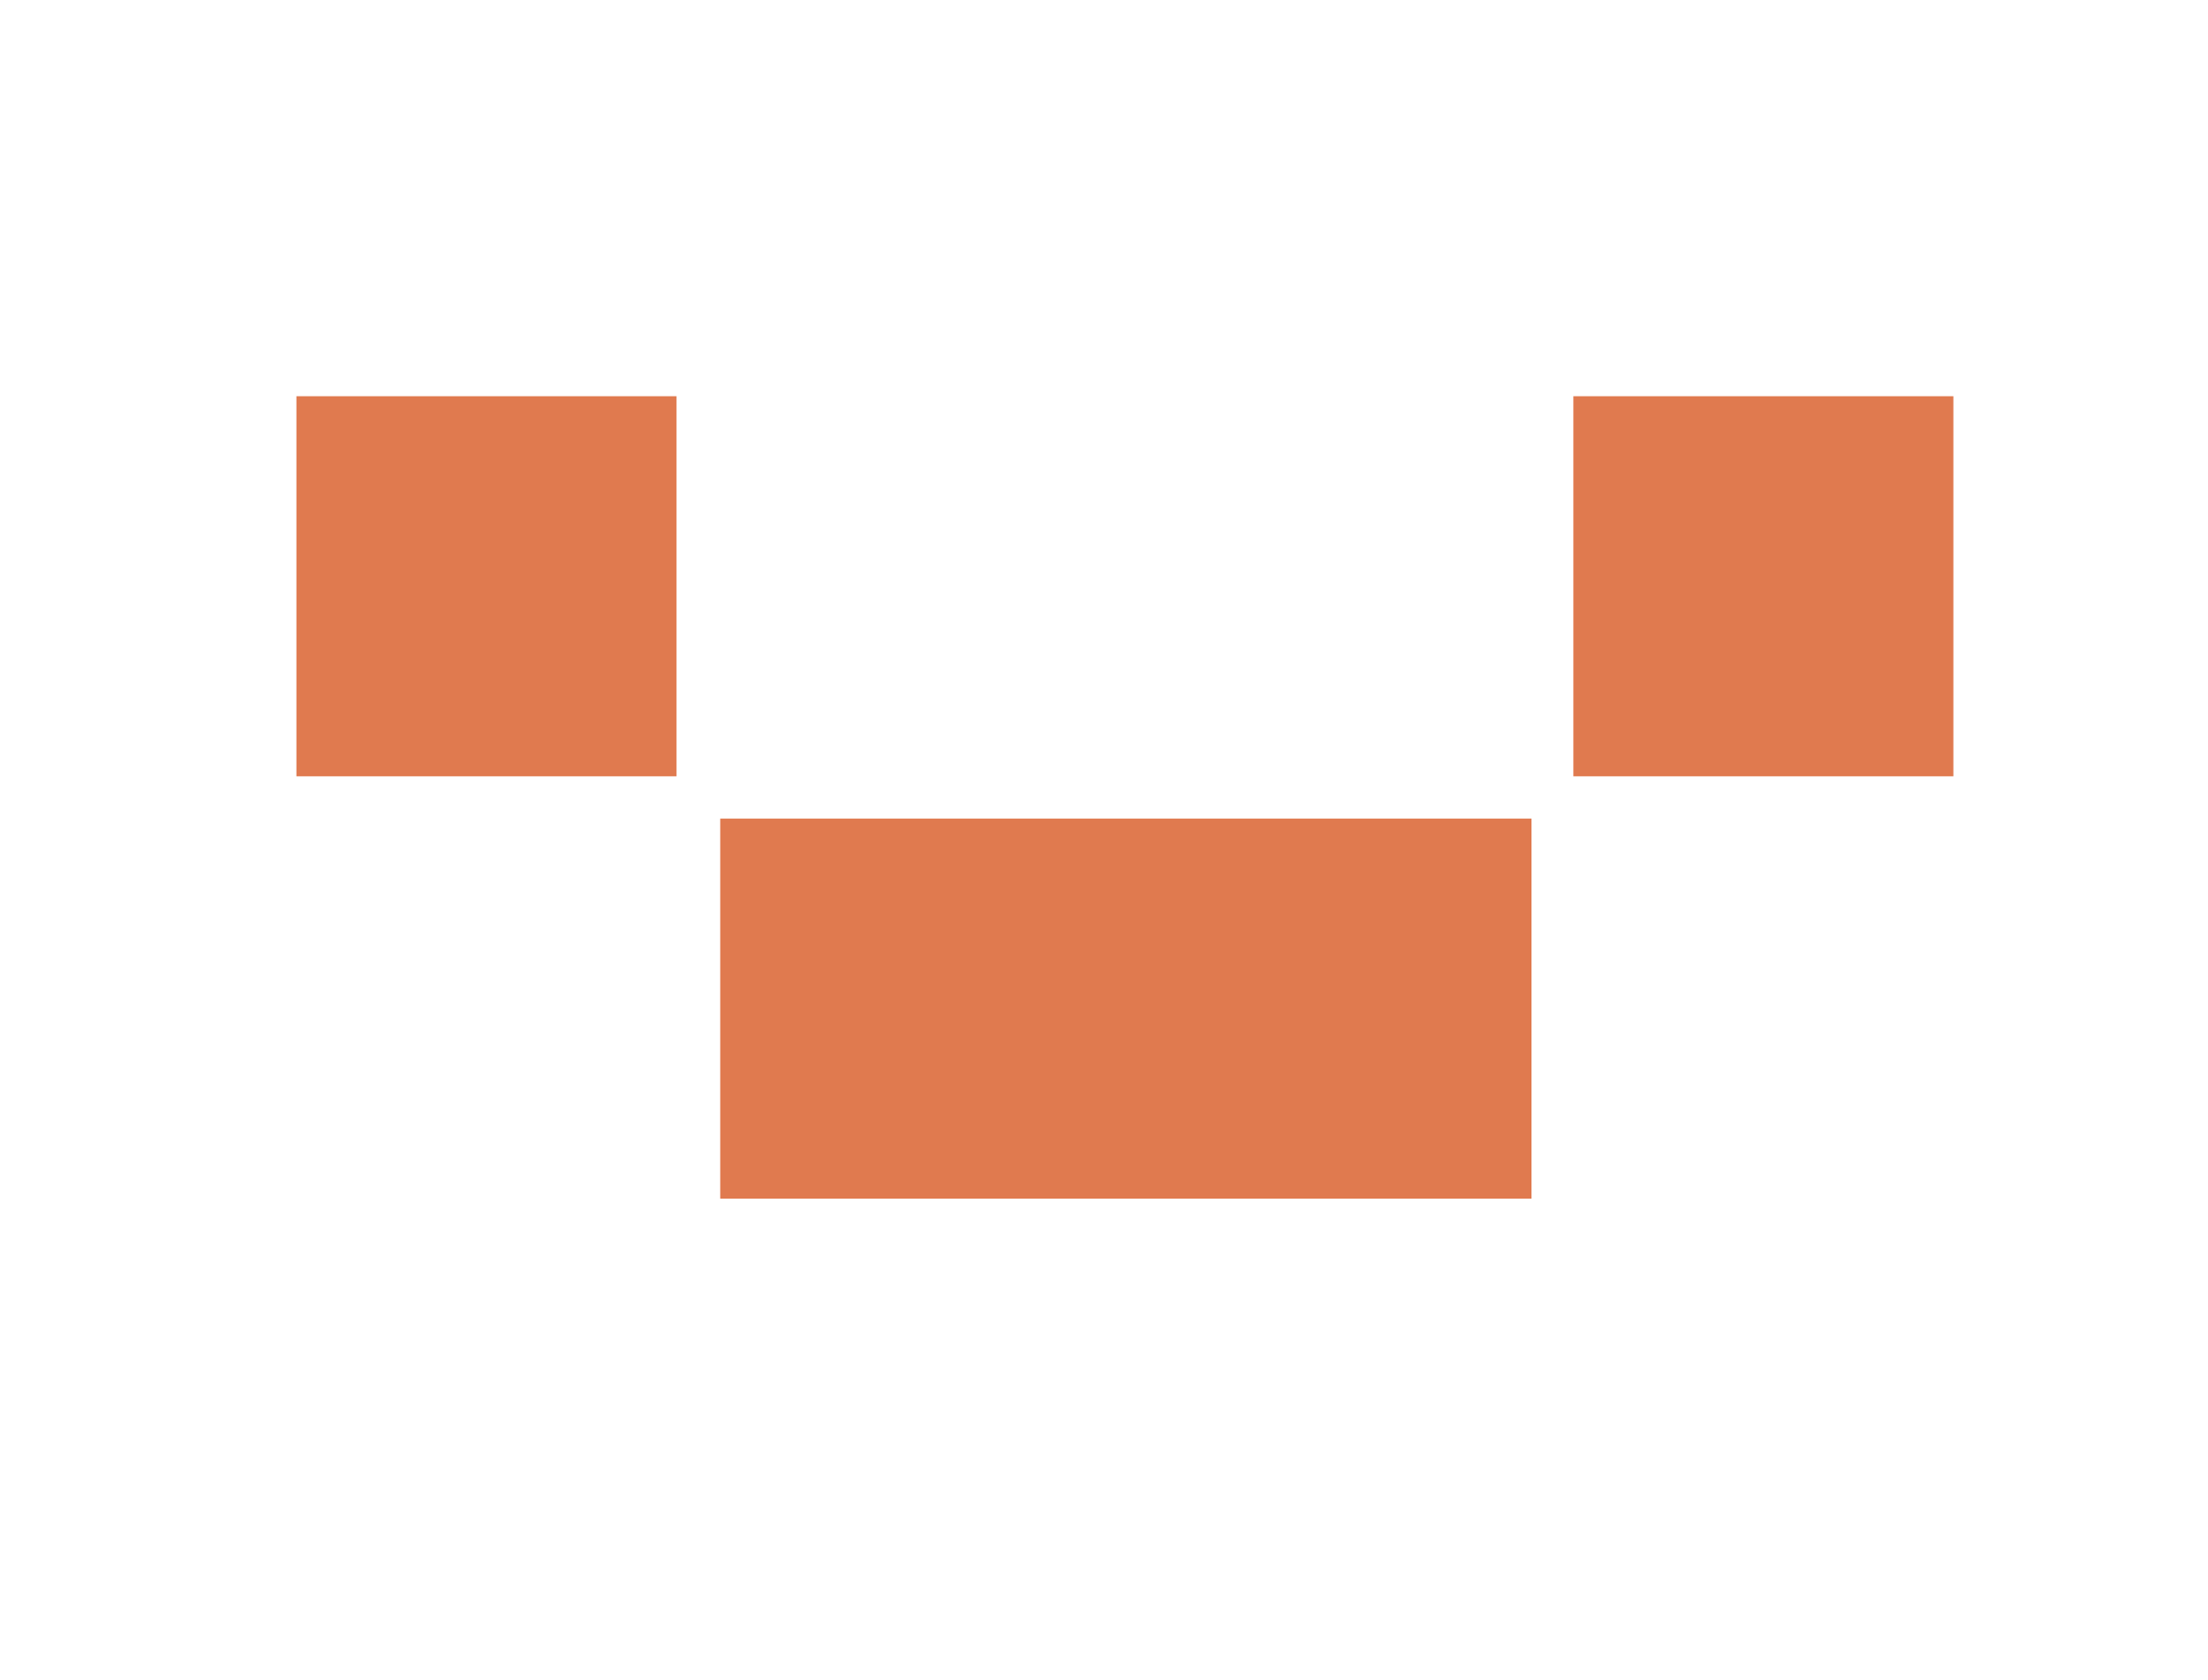
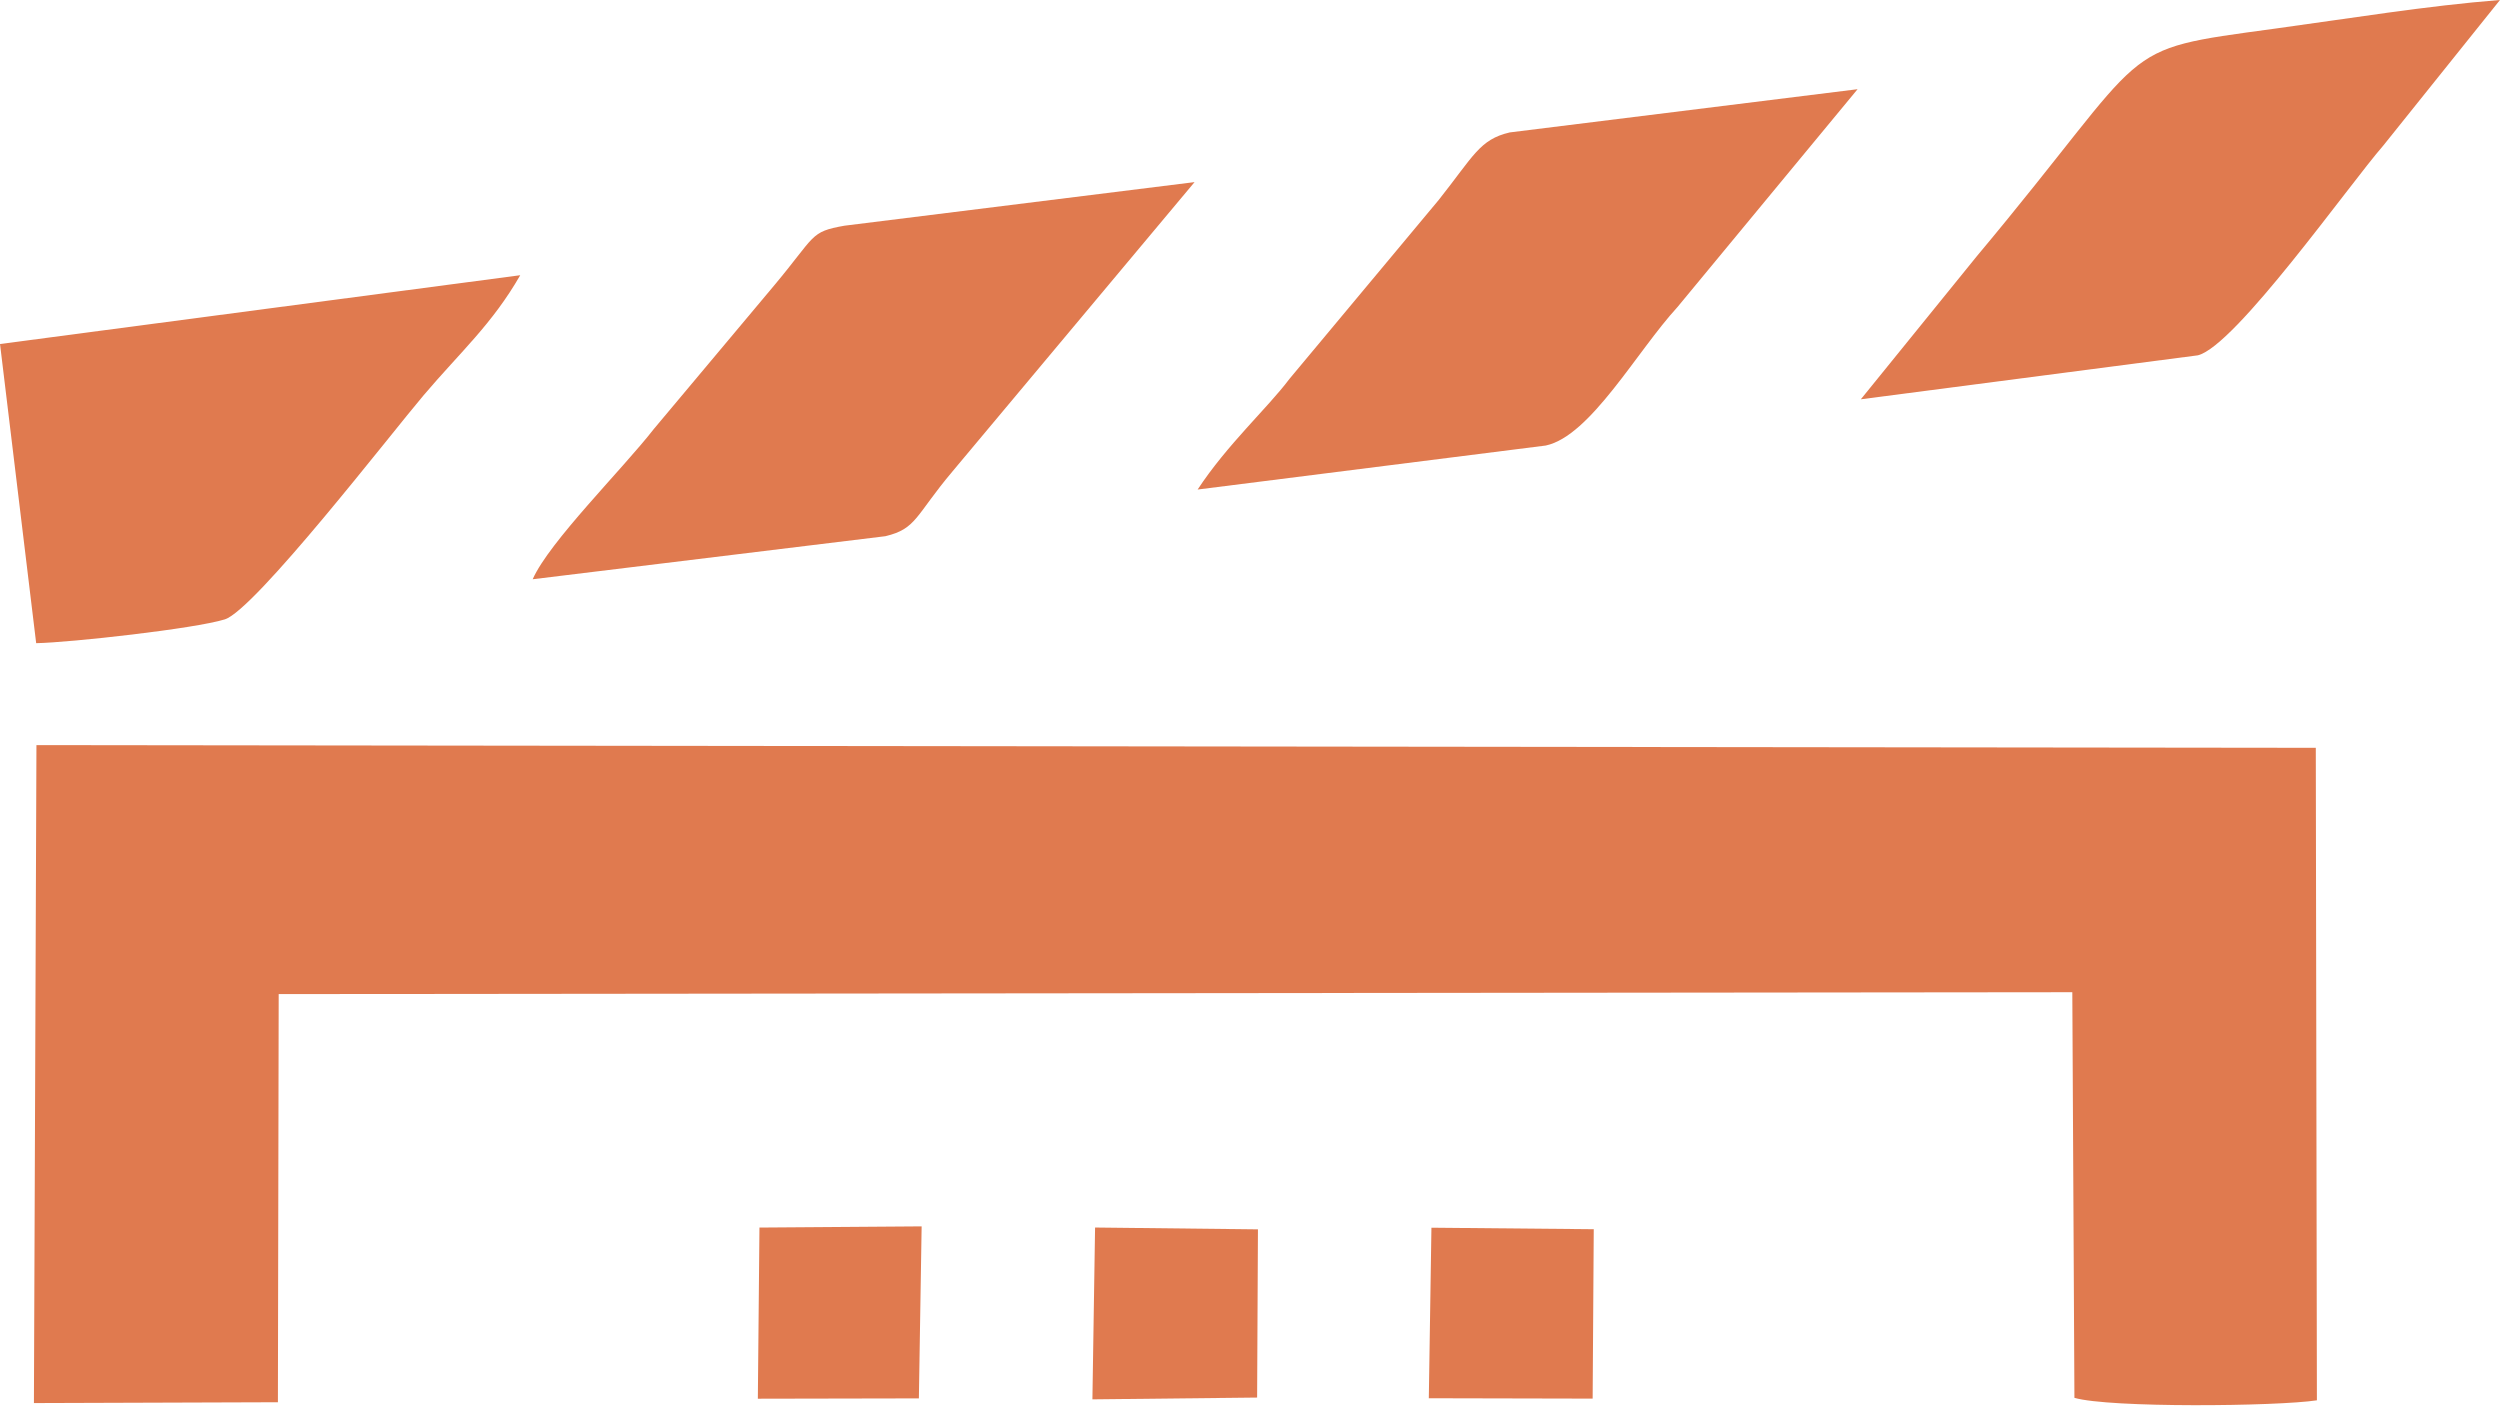
- <svg xmlns="http://www.w3.org/2000/svg" width="2324" height="1768" viewBox="0 0 2324 1768">
+ <svg xmlns="http://www.w3.org/2000/svg" xml:space="preserve" width="15.087mm" height="8.48mm" version="1.1" style="shape-rendering:geometricPrecision; text-rendering:geometricPrecision; image-rendering:optimizeQuality; fill-rule:evenodd; clip-rule:evenodd" viewBox="0 0 544.28 305.93">
  <defs>
-     <style>
-       .cls-1 {
-         fill: #e07a4f;
-         fill-rule: evenodd;
-       }
-     </style>
+     <style type="text/css">
+    
+     .fil0 {fill:#e07a4f}
+    
+   </style>
  </defs>
-   <path class="cls-1" d="M312,417H712V817H312V417h0Z" />
-   <path id="Rectangle_1_copy" data-name="Rectangle 1 copy" class="cls-1" d="M1656,417h400V817H1656V417h0Z" />
-   <path id="Rectangle_1_copy_2" data-name="Rectangle 1 copy 2" class="cls-1" d="M758.067,861.5H1611.93v400H758.067v-400h0Z" />
+   <g id="Layer_x0020_1">
+     <g id="_1868029853376">
+       <path class="fil0" d="M7.38 305.47l53.12 -0.18 0.17 -88.86 390.5 -0.41 0.46 88.31c7.6,2.22 44.08,1.87 52.79,0.54l-0.24 -142.06 -496.25 -0.59 -0.55 143.25z" />
+       <path class="fil0" d="M115.98 126.11l76.78 -9.37c6.81,-1.63 6.47,-4.43 14.56,-14.05l52.75 -63.04 -76.23 9.49c-7.61,1.35 -6.12,2.07 -15.4,13.13l-26.08 31.11c-6.81,8.75 -22.8,24.59 -26.39,32.73z" />
+       <path class="fil0" d="M260.73 106.58l75.8 -9.58c9.72,-2.07 19.82,-20.5 28.67,-30.14l39.22 -47.44 -75.73 9.41c-6.57,1.54 -7.83,5.08 -15.47,14.71l-32.49 38.95c-4.81,6.4 -13.55,14.28 -20,24.1z" />
+       <path class="fil0" d="M405.13 86.93l73.37 -9.57c8.15,-2.01 32.9,-37.09 40.4,-45.7l25.38 -31.66c-15.72,1.22 -33.05,4.06 -48.97,6.23 -35.64,4.86 -25.77,2.73 -64.97,49.6l-25.22 31.11z" />
+       <path class="fil0" d="M-0 74.9l7.87 65.13c7.58,-0.15 34.51,-3.15 41.06,-5.18 6.54,-2.02 36.44,-40.73 43.3,-48.8 8.08,-9.51 14.88,-15.44 21.03,-26.13l-113.26 14.98z" />
+       <polygon class="fil0" points="237.83,304.66 273.69,304.27 273.87,267.65 238.41,267.25 " />
+       <polygon class="fil0" points="164.99,304.52 200.05,304.45 200.65,267 165.34,267.26 " />
+       <polygon class="fil0" points="311.07,304.42 346.74,304.5 346.98,267.62 311.64,267.29 " />
+     </g>
+   </g>
</svg>
